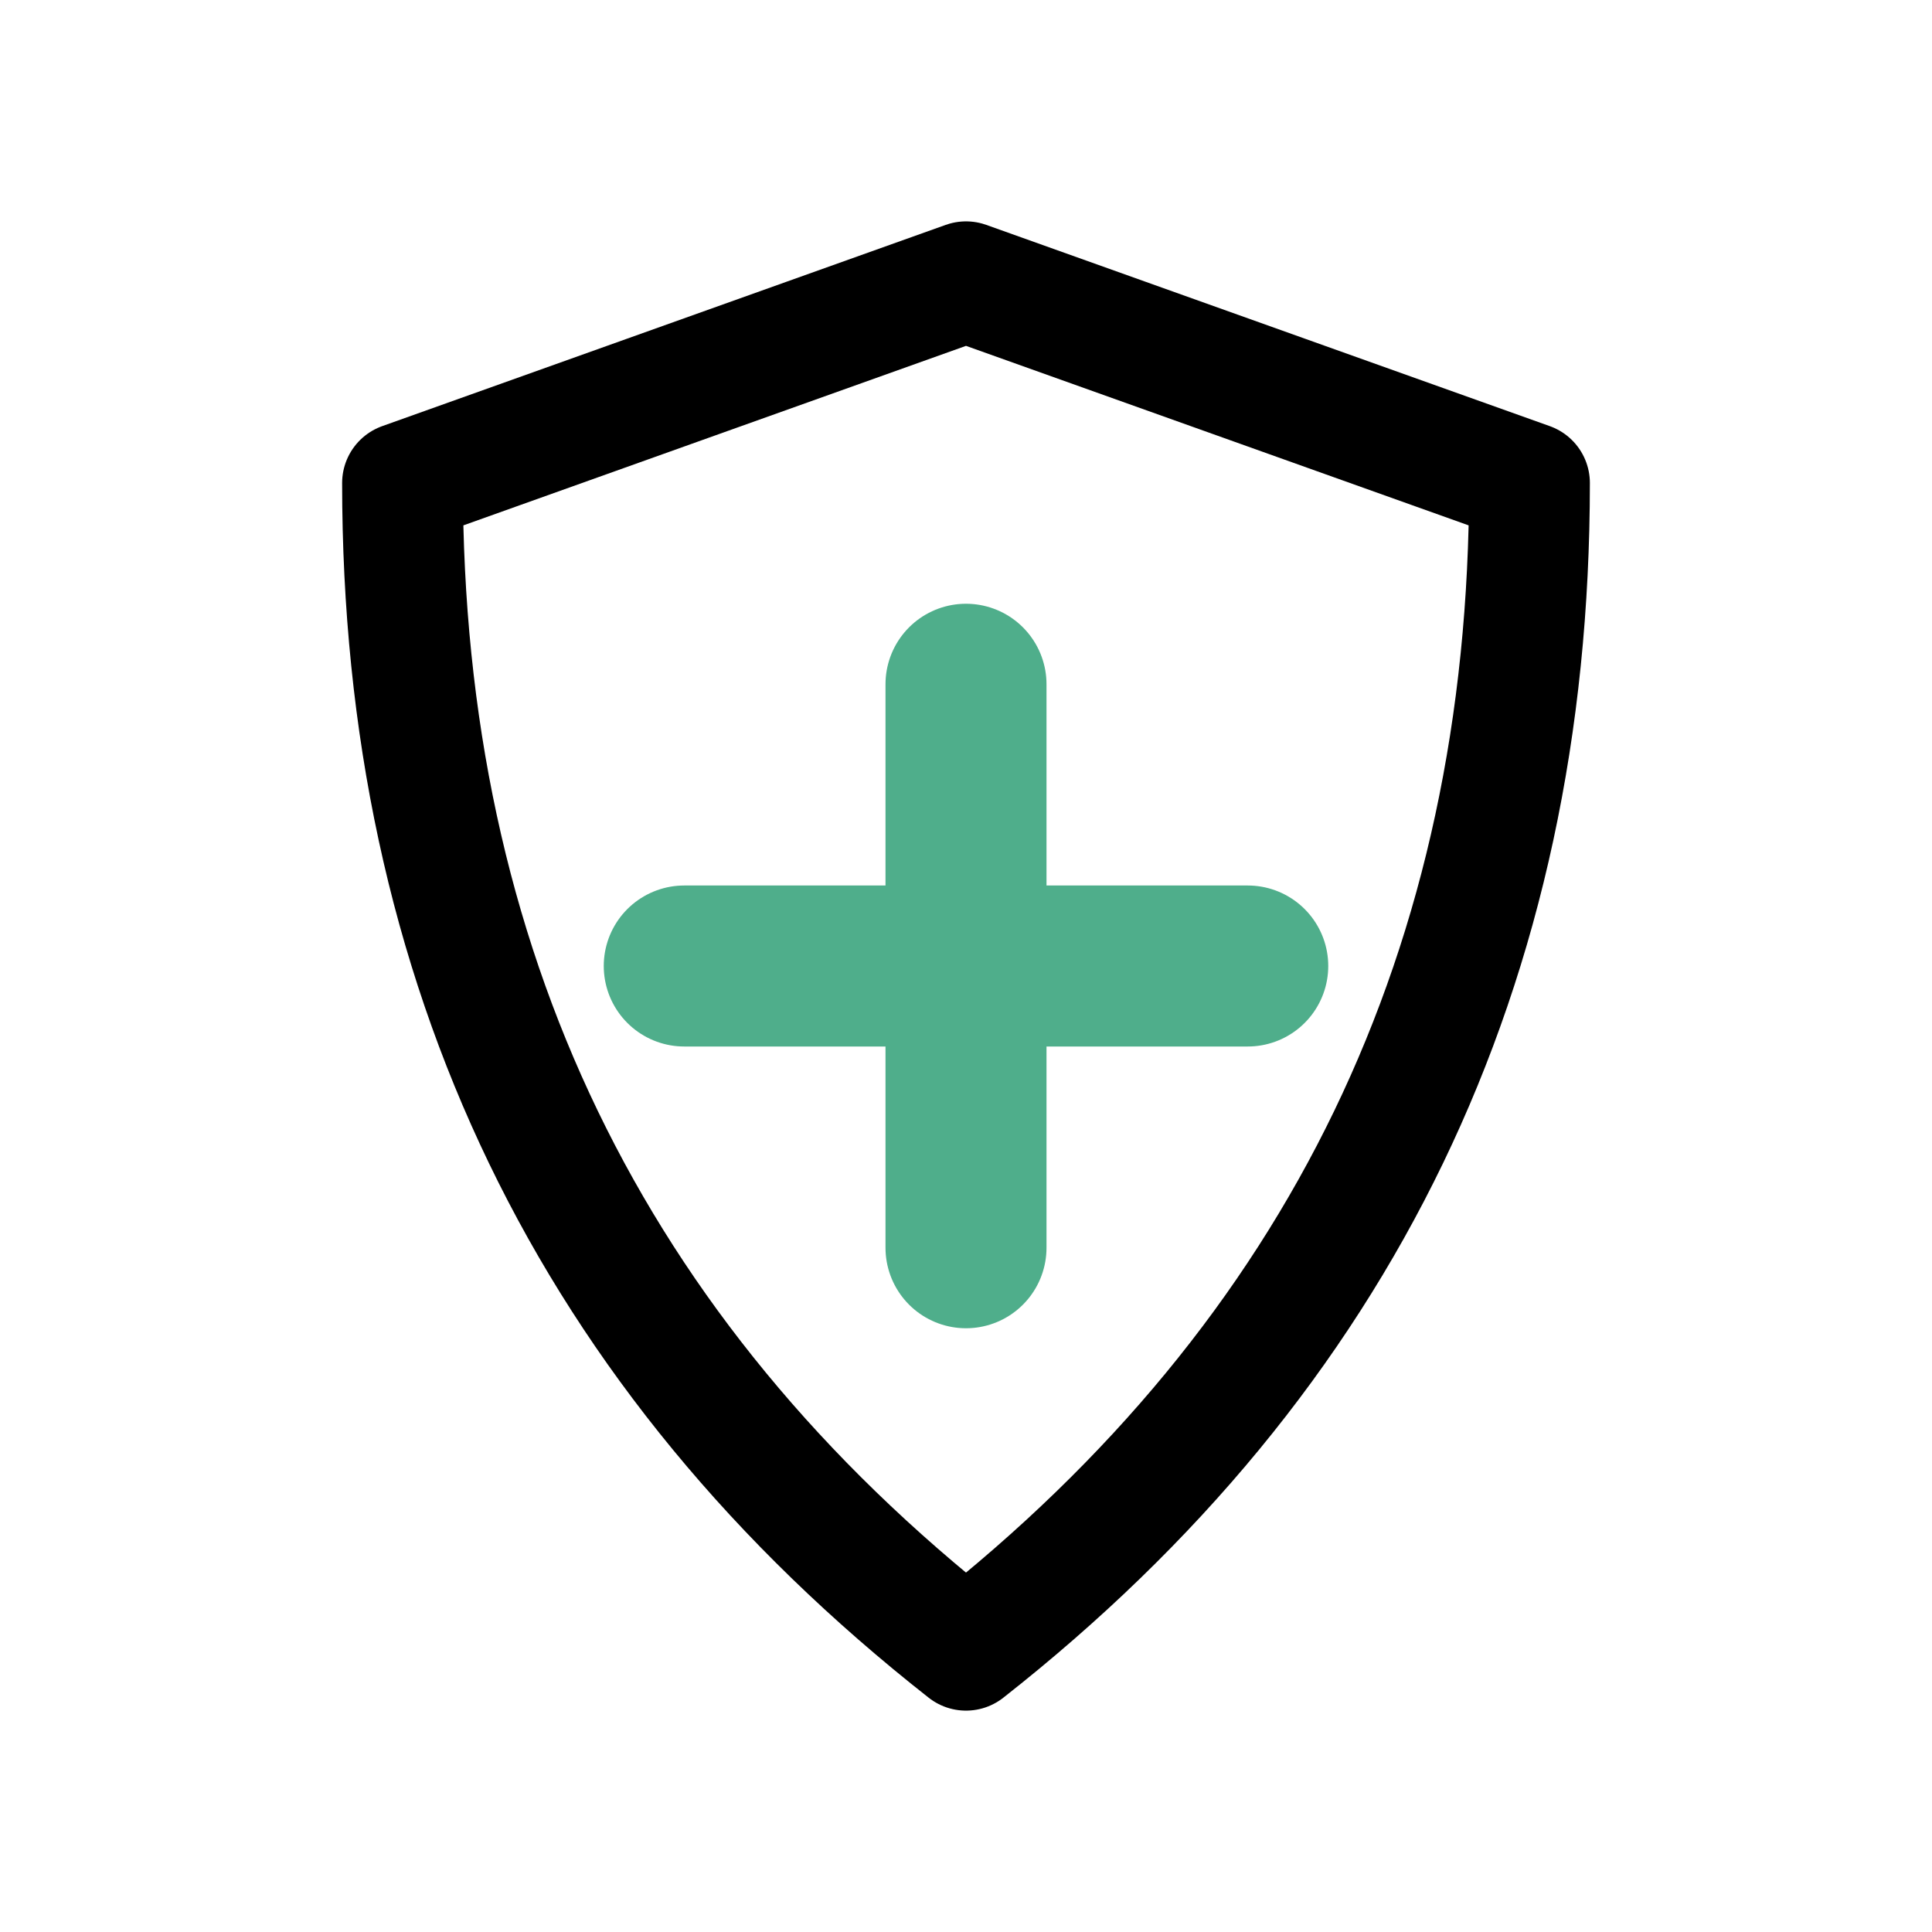
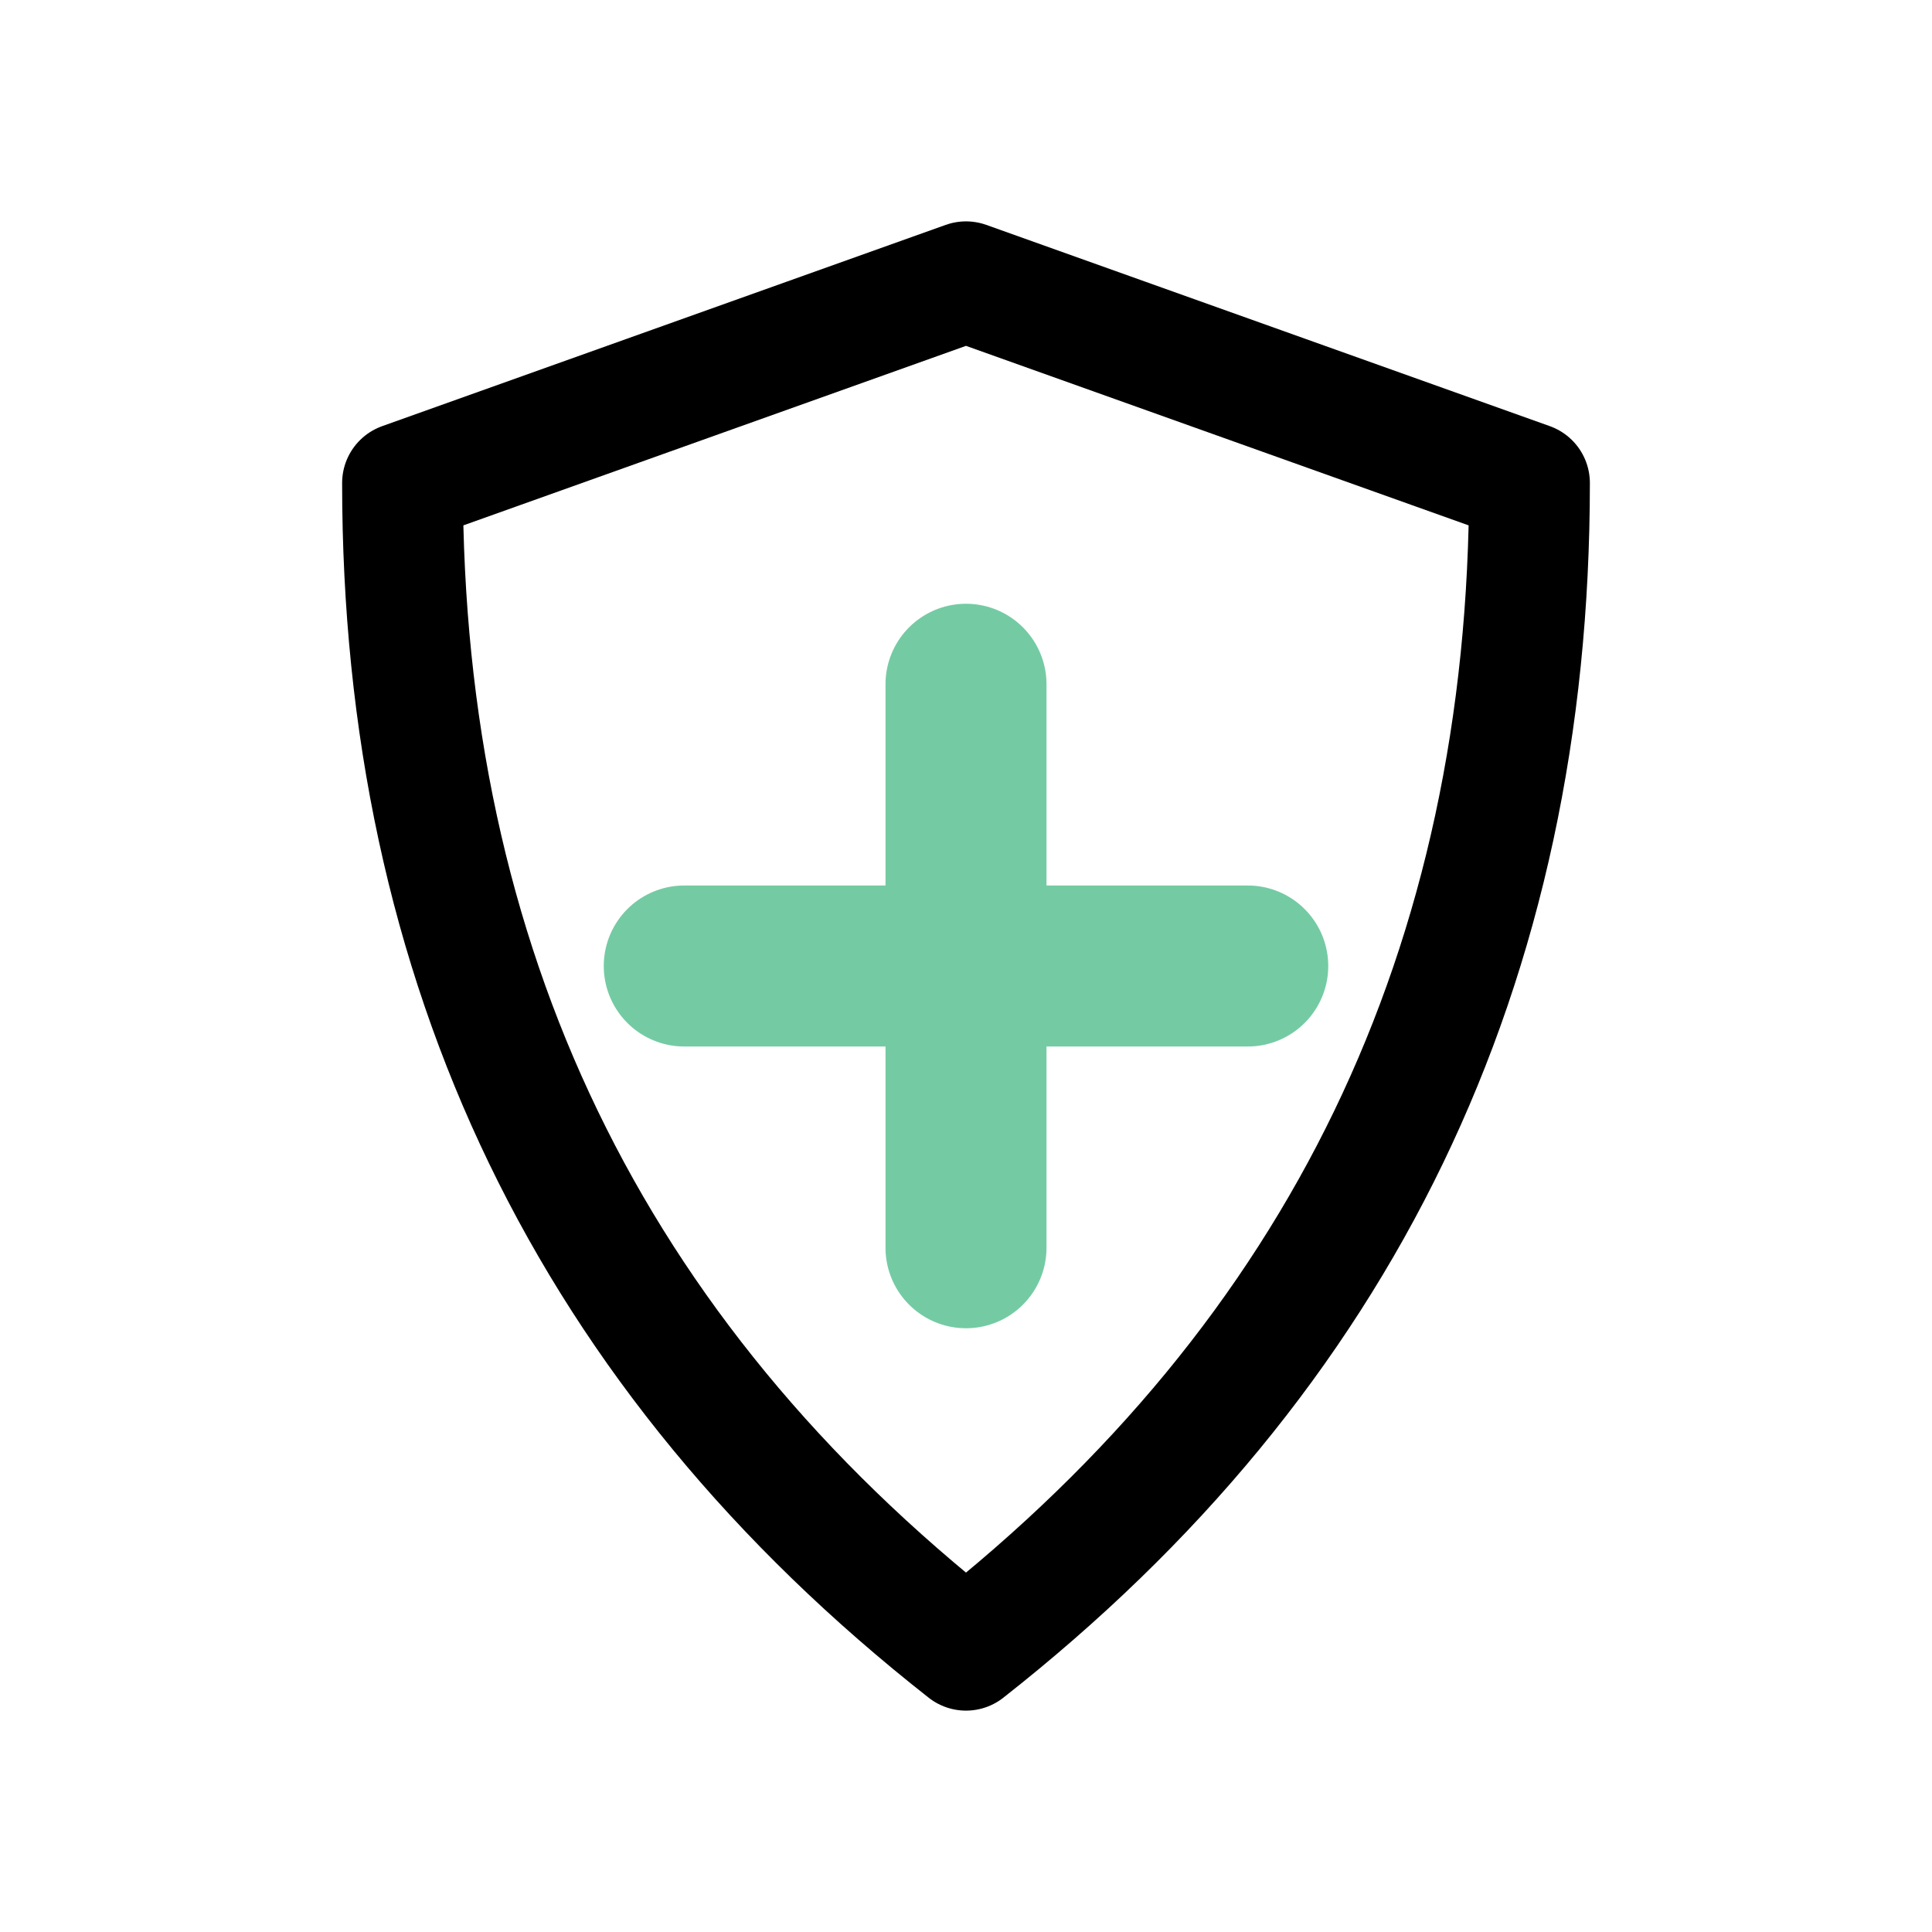
<svg xmlns="http://www.w3.org/2000/svg" viewBox="0 0 48 48">
  <path d="M24 7 L38 12 Q38 30 24 41 Q10 30 10 12 Z" fill="none" stroke="currentColor" stroke-width="3" stroke-linejoin="round" />
-   <path d="M24 17 L24 31 M17 24 L31 24" stroke="#4FAE8B" stroke-width="4" stroke-linecap="round" />
+   <path d="M24 17 L24 31 M17 24 L31 24" stroke="#74CBA3" stroke-width="4" stroke-linecap="round" />
</svg>
